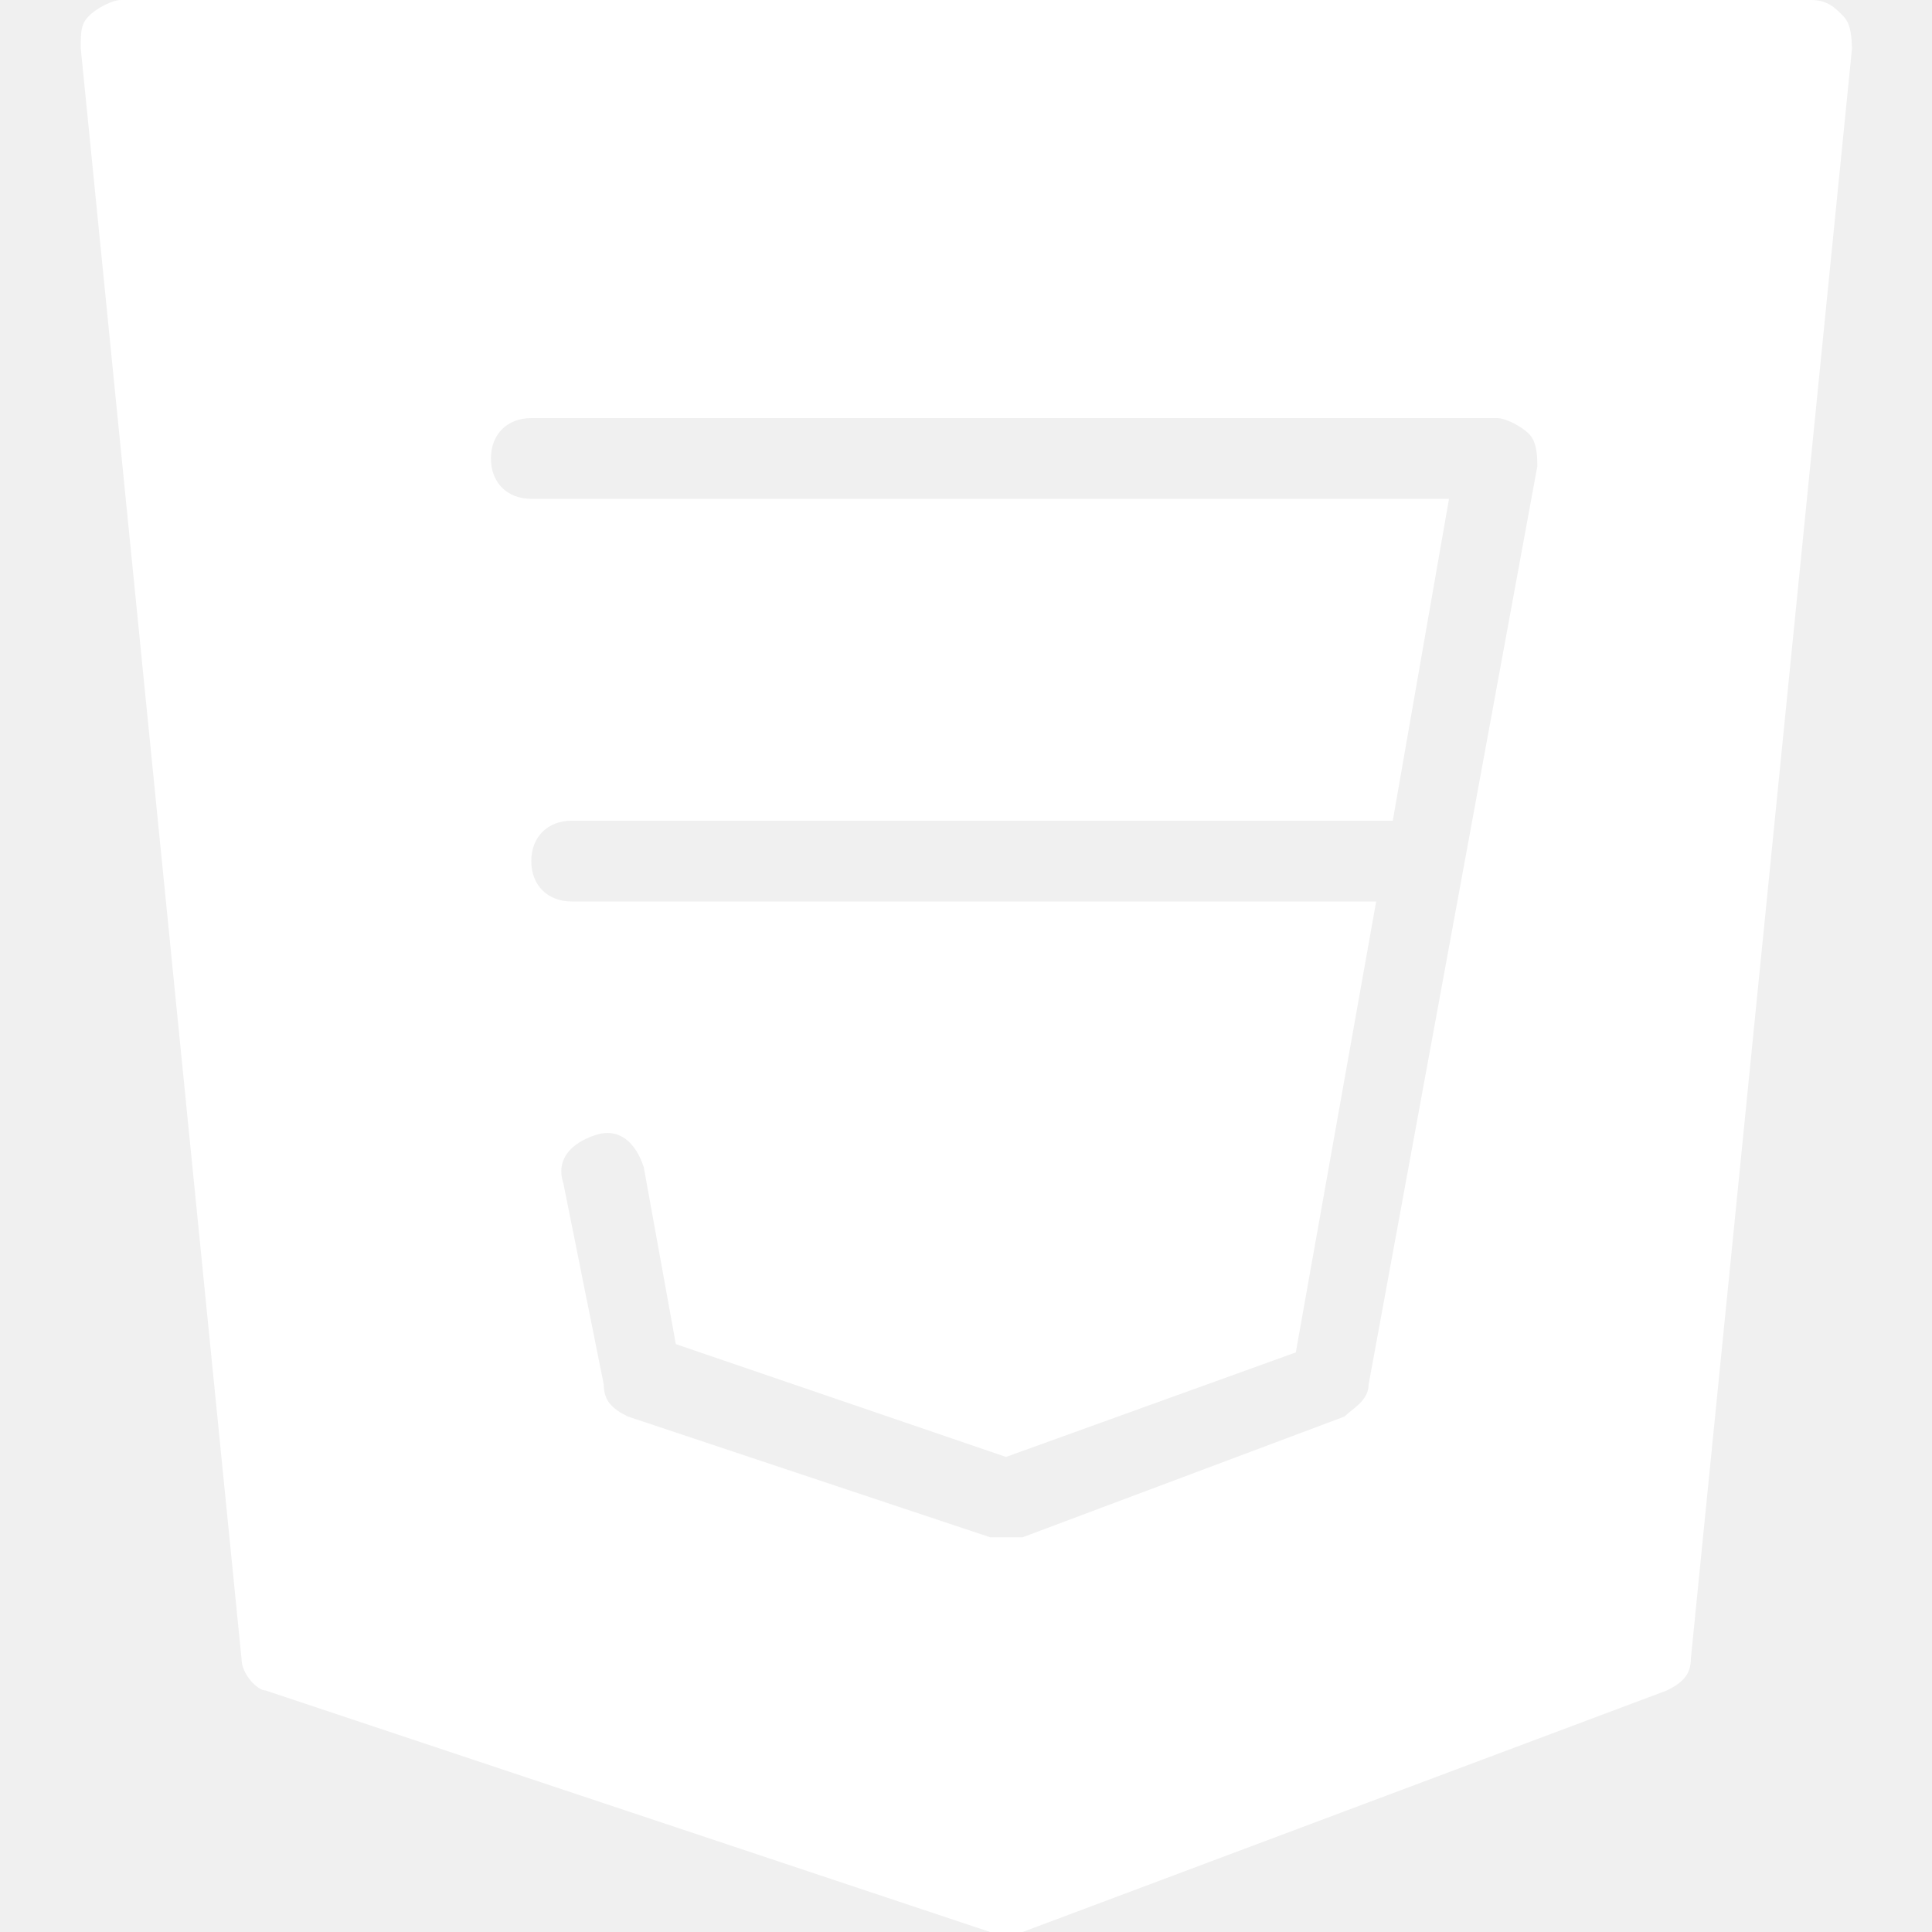
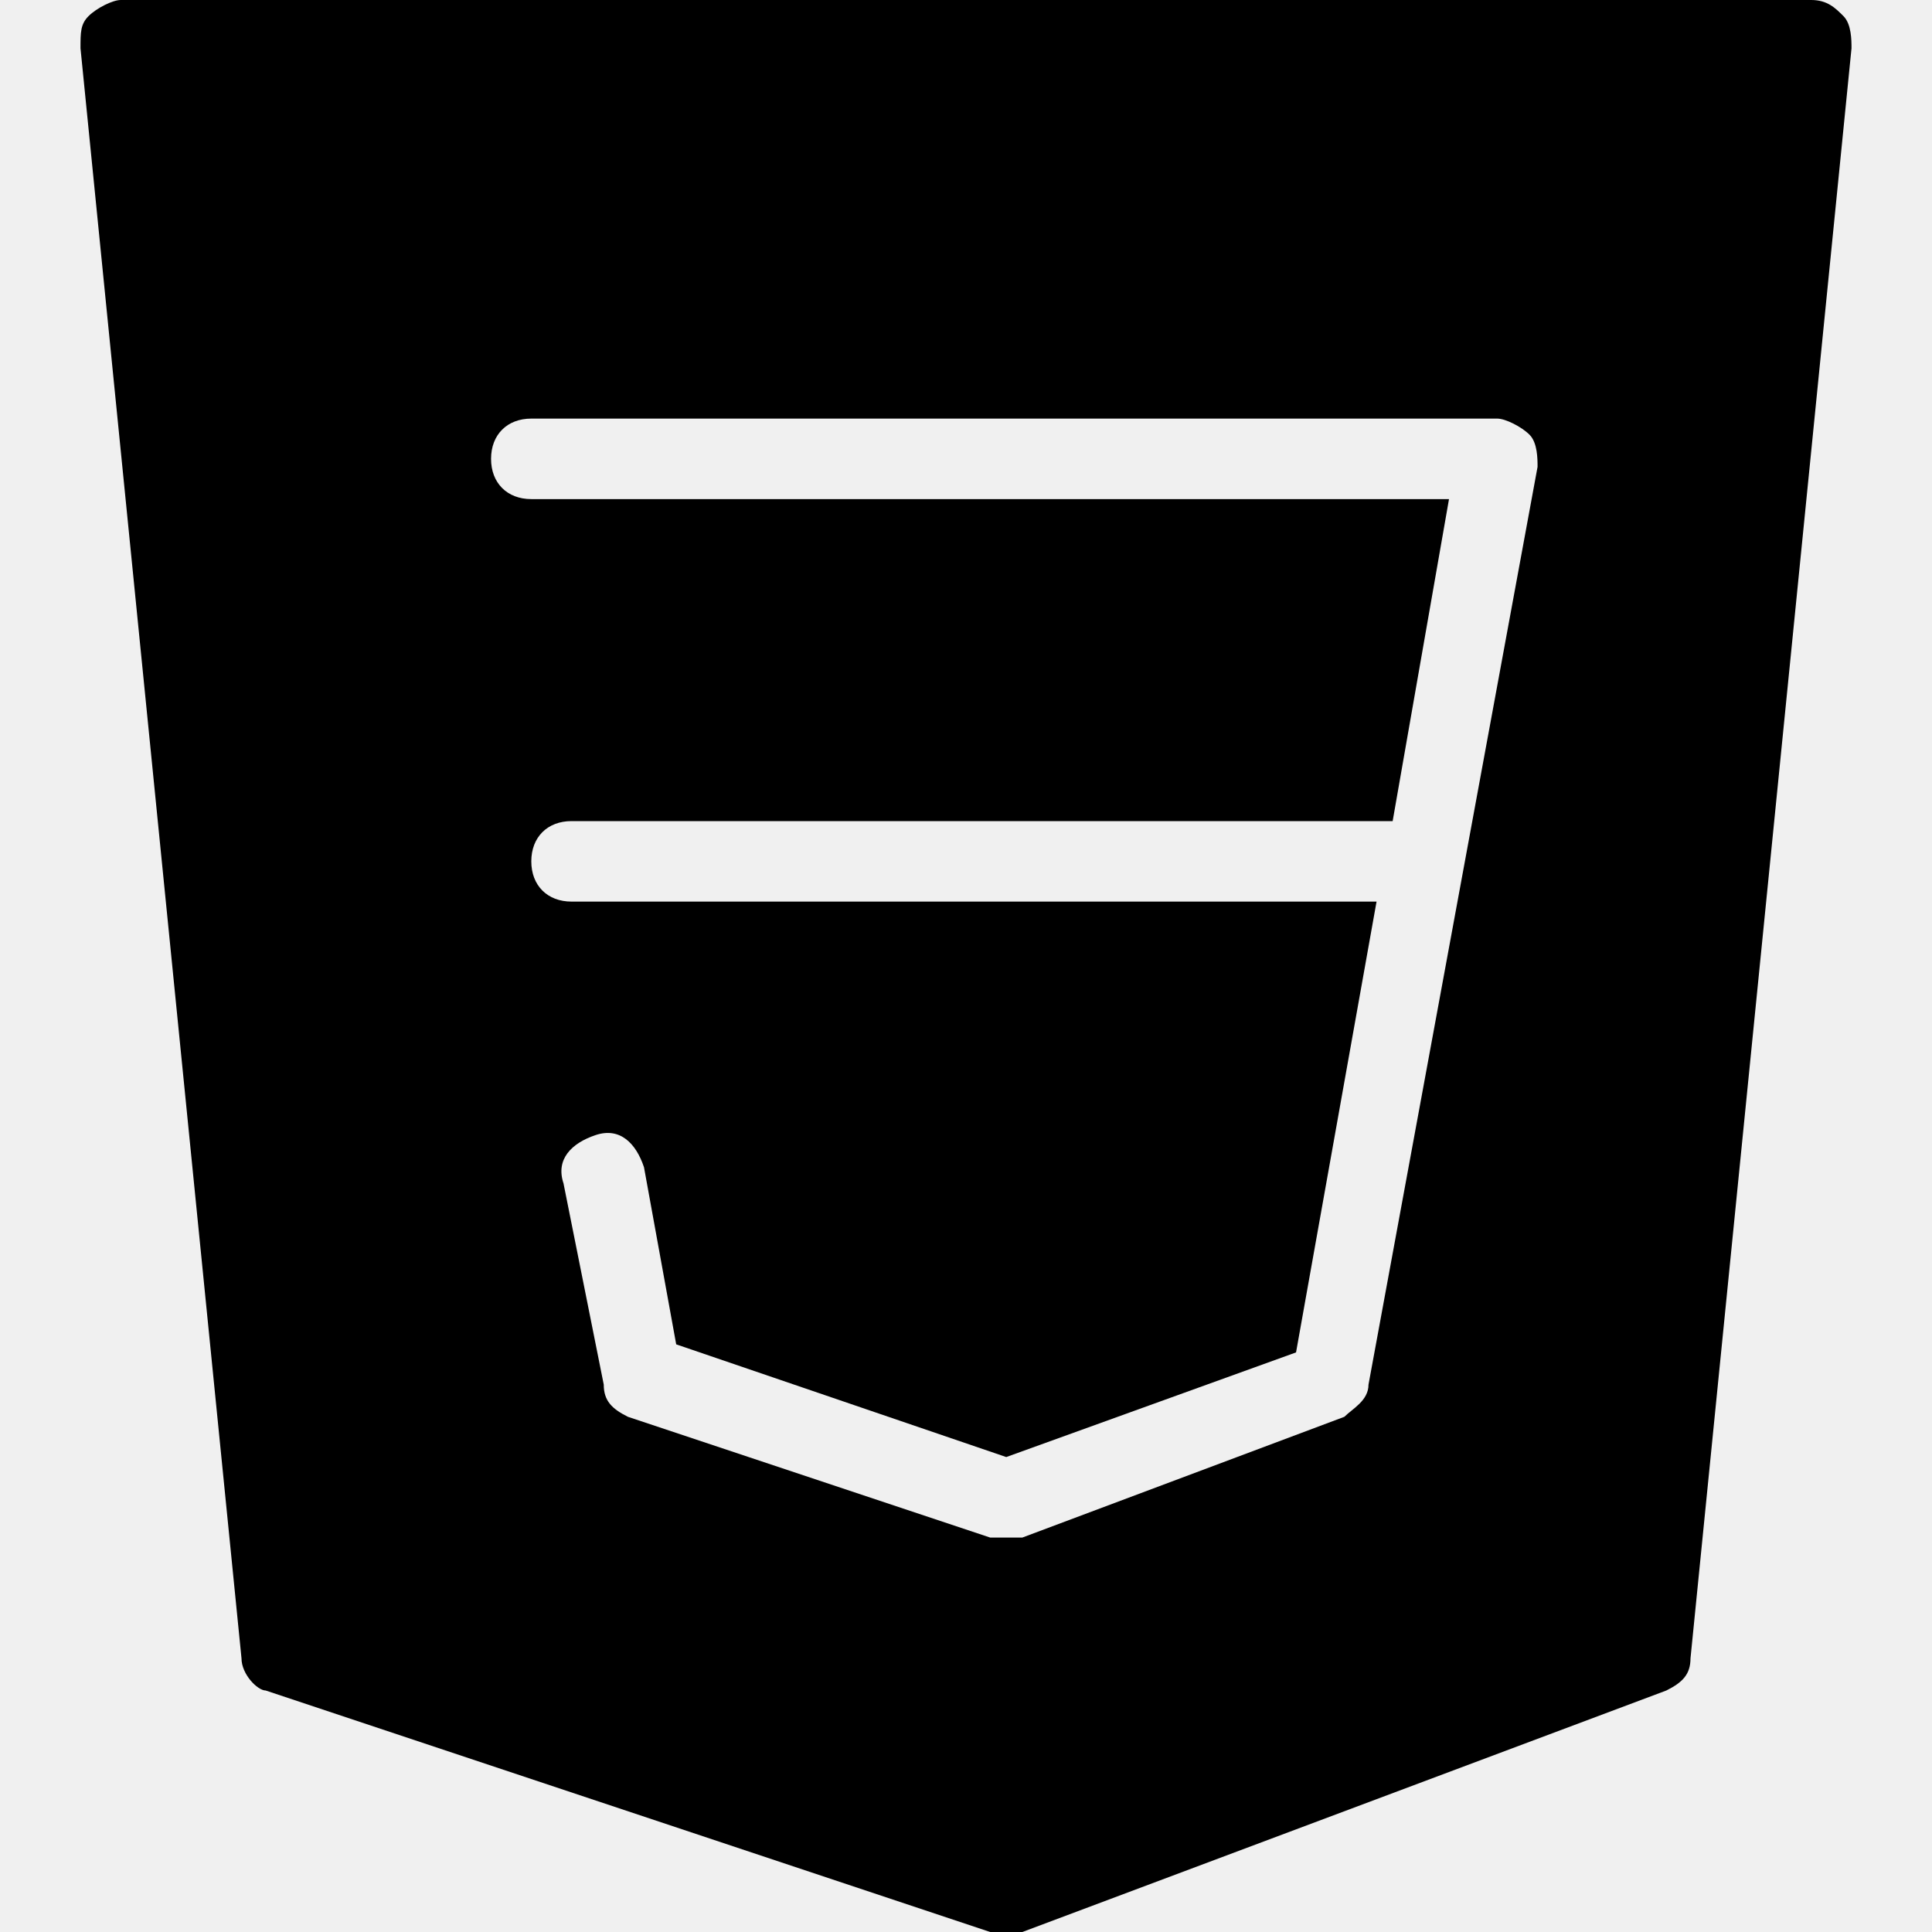
<svg xmlns="http://www.w3.org/2000/svg" version="1.1" id="Layer_1" x="0px" y="0px" viewBox="0 0 512 512" style="enable-background:new 0 0 512 512;" xml:space="preserve">
-   <style type="text/css">
- 	.st0{fill:#FFFFFF;}
- </style>
  <g>
    <g>
-       <path class="st0" d="M488.5,4.3C486.4,2.1,484.3,0,480,0H32c-2.1,0-6.4,2.1-8.5,4.3c-2.1,2.1-2.1,4.3-2.1,8.5L64,439.5    c0,4.3,4.3,8.5,6.4,8.5l192,64c2.1,0,2.1,0,4.3,0c2.1,0,2.1,0,4.3,0l170.7-64c4.3-2.1,6.4-4.3,6.4-8.5l42.7-426.7    C490.7,10.7,490.7,6.4,488.5,4.3z M362.7,366.9c0,4.3-4.3,6.4-6.4,8.5l-85.3,32c-2.1,0-2.1,0-4.3,0c-2.1,0-2.1,0-4.3,0l-96-32    c-4.3-2.1-6.4-4.3-6.4-8.5l-10.7-53.3c-2.1-6.4,2.1-10.7,8.5-12.8c6.4-2.1,10.7,2.1,12.8,8.5l8.5,46.9l87.5,29.9l76.8-27.7    l21.3-119.5H151.5c-6.4,0-10.7-4.3-10.7-10.7c0-6.4,4.3-10.7,10.7-10.7h217.6l14.9-85.3H140.8c-6.4,0-10.7-4.3-10.7-10.7    s4.3-10.7,10.7-10.7h256c2.1,0,6.4,2.1,8.5,4.3c2.1,2.1,2.1,6.4,2.1,8.5L362.7,366.9z" />
+       <path d="M488.533,4.267C486.4,2.133,484.266,0,480,0H32c-2.133,0-6.4,2.133-8.533,4.267C21.333,6.4,21.333,8.534,21.333,12.8    L64,439.467c0,4.267,4.267,8.533,6.4,8.533l192,64c2.133,0,2.133,0,4.267,0c2.133,0,2.133,0,4.267,0L441.6,448    c4.267-2.133,6.4-4.267,6.4-8.533L490.667,12.8C490.667,10.667,490.667,6.4,488.533,4.267z M362.667,366.934    c0,4.267-4.267,6.4-6.4,8.533l-85.333,32c-2.133,0-2.133,0-4.267,0c-2.133,0-2.133,0-4.267,0l-96-32    c-4.267-2.133-6.4-4.267-6.4-8.533L149.333,313.6c-2.133-6.4,2.133-10.667,8.533-12.8c6.4-2.133,10.667,2.133,12.8,8.533    l8.533,46.934l87.467,29.867l76.8-27.733L364.8,238.934H151.467c-6.4,0-10.667-4.267-10.667-10.667    c0-6.4,4.267-10.667,10.667-10.667h217.6l14.934-85.333h-243.2c-6.4,0-10.667-4.267-10.667-10.667    c0-6.4,4.267-10.667,10.667-10.667h256c2.133,0,6.4,2.133,8.533,4.267c2.133,2.133,2.133,6.4,2.133,8.533L362.667,366.934z" />
    </g>
  </g>
+   <g>
+ </g>
+   <g>
+ </g>
+   <g>
+ </g>
+   <g>
+ </g>
+   <g>
+ </g>
+   <g>
+ </g>
+   <g>
+ </g>
+   <g>
+ </g>
+   <g>
+ </g>
+   <g>
+ </g>
+   <g>
+ </g>
+   <g>
+ </g>
+   <g>
+ </g>
+   <g>
+ </g>
+   <g>
+ </g>
</svg>
